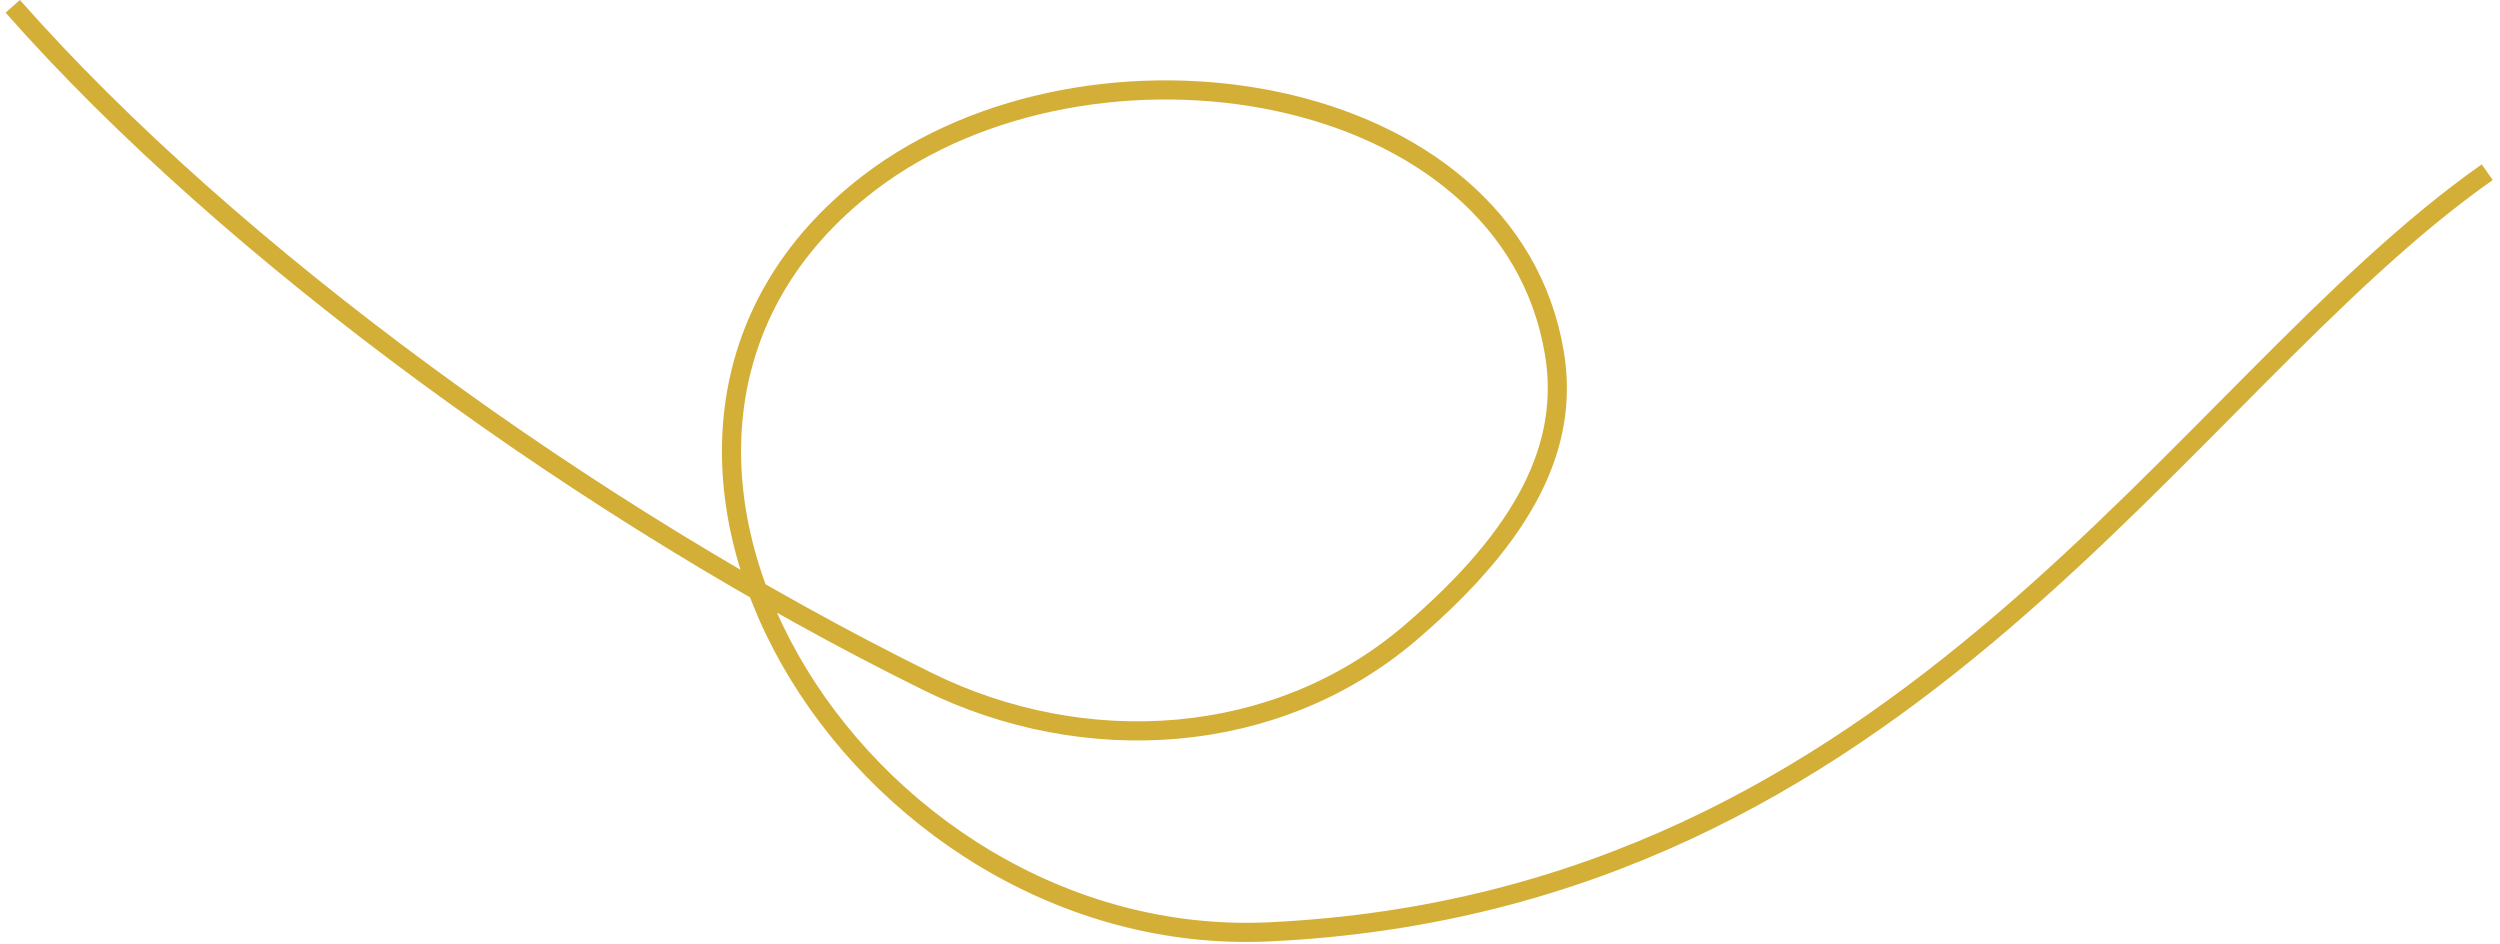
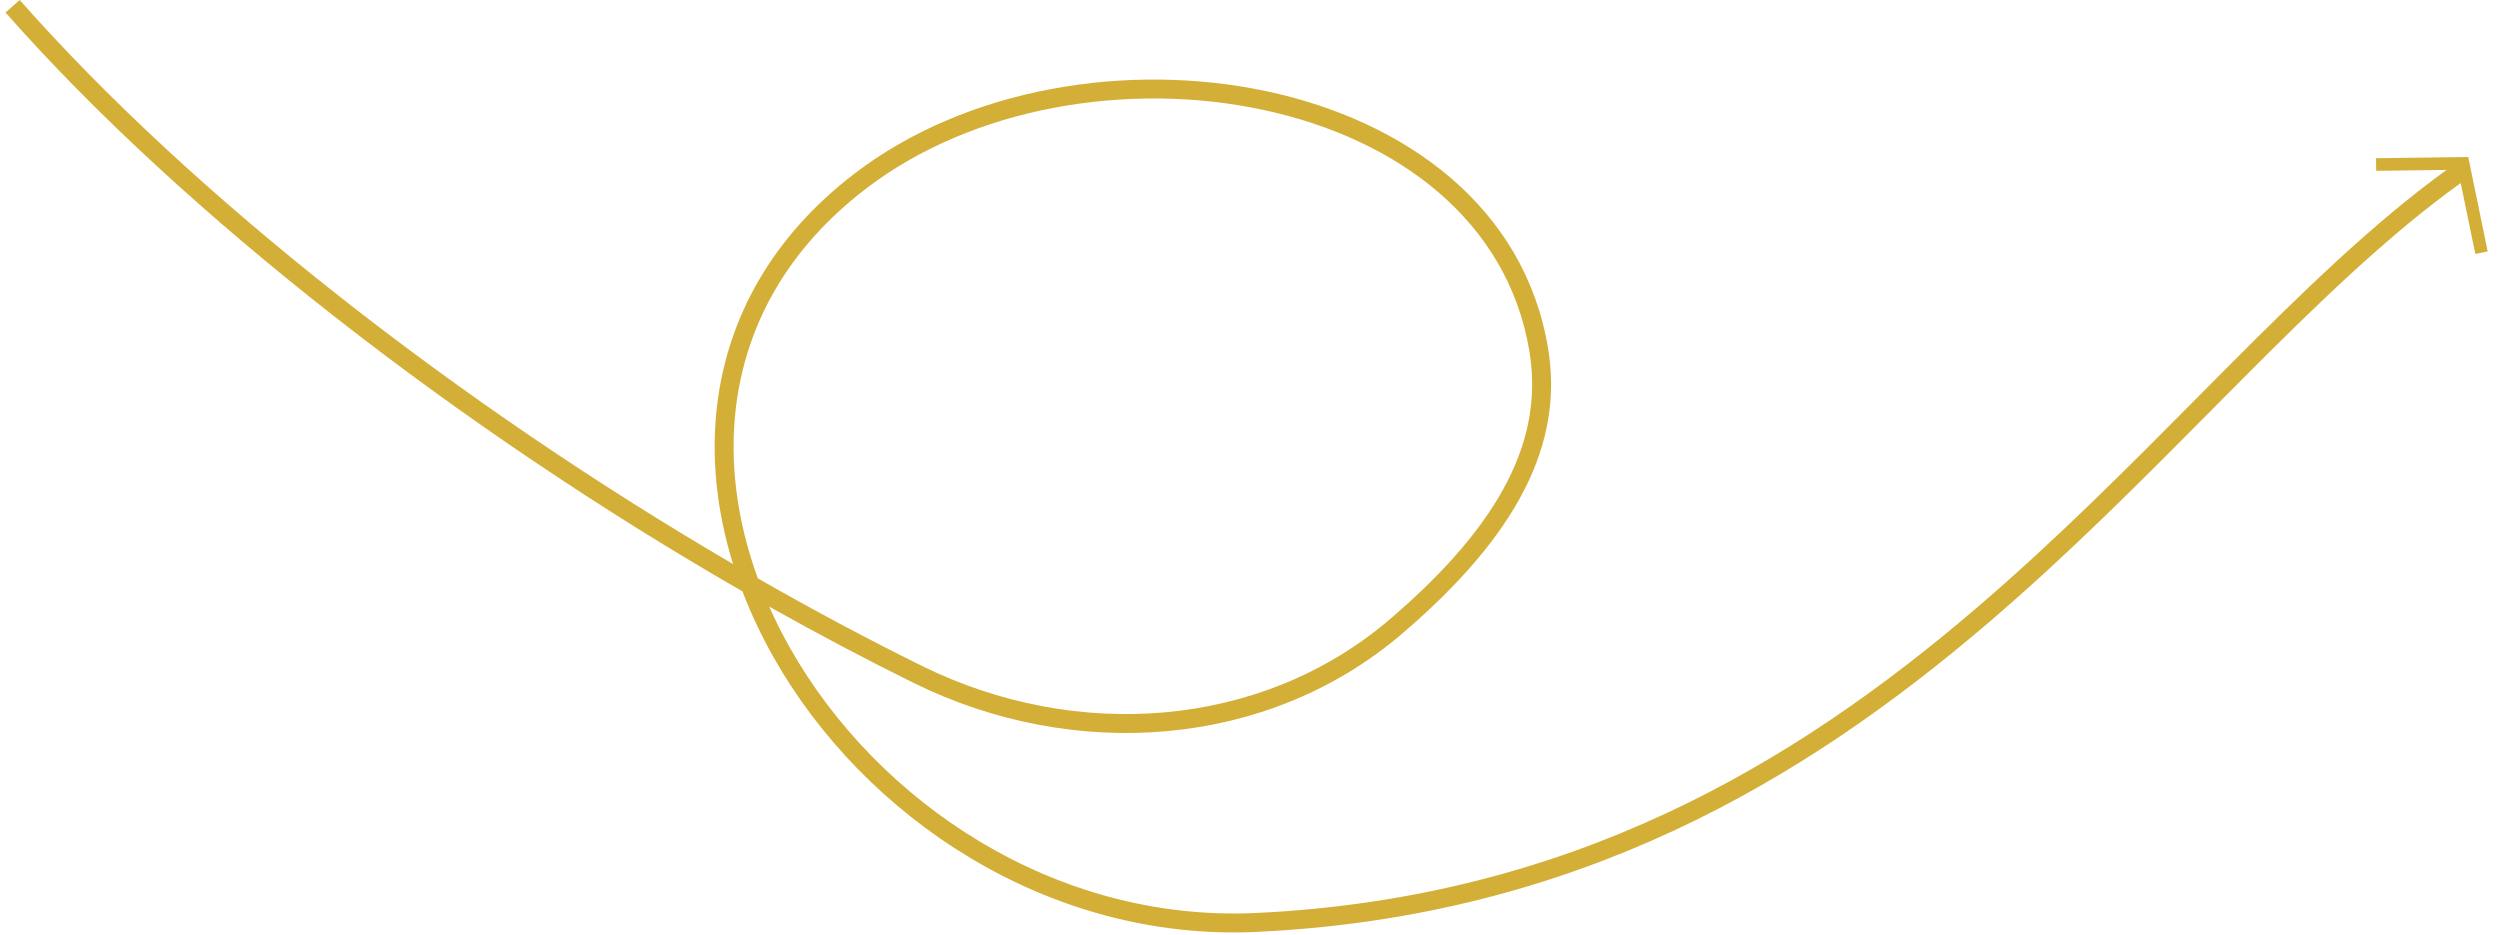
- <svg xmlns="http://www.w3.org/2000/svg" width="196" height="74" viewBox="0 0 196 74" fill="none">
-   <path d="M1 0.495C18.03 19.82 46.25 40.37 72.708 53.422C85.074 59.523 100.105 58.566 110.581 49.601C119.654 41.836 123.049 34.879 121.871 27.721C118.323 6.16 85.496 1.061 68.141 14.337V14.337C42.263 34.134 66.984 74.606 99.53 73.056C149.675 70.668 170.814 30.469 195 13.5" stroke="#D4AF37" stroke-width="1.5" />
+ <svg xmlns="http://www.w3.org/2000/svg" width="198" height="74" viewBox="0 0 198 74" fill="none">
+   <path fill-rule="evenodd" clip-rule="evenodd" d="M0.437 0.991C14.647 17.115 36.581 34.061 58.805 46.839C59.485 48.622 60.313 50.372 61.274 52.071C68.406 64.679 82.97 74.596 99.565 73.805C124.86 72.601 142.834 61.851 157.487 49.316C163.875 43.852 169.642 38.038 175.1 32.537L175.109 32.527C175.9 31.73 176.684 30.94 177.462 30.158C183.446 24.149 189.094 18.655 194.889 14.498L196.046 20.114L197.025 19.912L195.569 12.841L195.486 12.436L195.073 12.441L188.18 12.531L188.193 13.53L193.766 13.458C187.943 17.676 182.292 23.182 176.399 29.1C175.615 29.887 174.826 30.683 174.031 31.484C168.57 36.988 162.849 42.755 156.512 48.176C142.013 60.58 124.345 71.124 99.494 72.307C83.544 73.067 69.475 63.522 62.58 51.333C61.969 50.254 61.416 49.156 60.923 48.044C64.752 50.198 68.582 52.223 72.376 54.095C84.973 60.309 100.334 59.357 111.069 50.171C120.224 42.335 123.851 35.138 122.611 27.599C120.769 16.404 111.335 9.58 100.34 7.232C89.345 4.884 76.566 6.948 67.686 13.742C61.06 18.81 57.646 25.231 56.807 31.989C56.287 36.187 56.762 40.495 58.056 44.672C36.467 32.069 15.328 15.619 1.563 -0.001L0.437 0.991ZM73.04 52.75C68.728 50.623 64.37 48.296 60.021 45.807C58.385 41.318 57.739 36.661 58.296 32.174C59.084 25.825 62.283 19.763 68.597 14.933C77.071 8.45 89.383 6.426 100.027 8.699C110.671 10.972 119.425 17.477 121.131 27.843C122.246 34.62 119.084 41.337 110.093 49.031C99.876 57.775 85.175 58.736 73.04 52.75Z" fill="#D4AF37" />
</svg>
